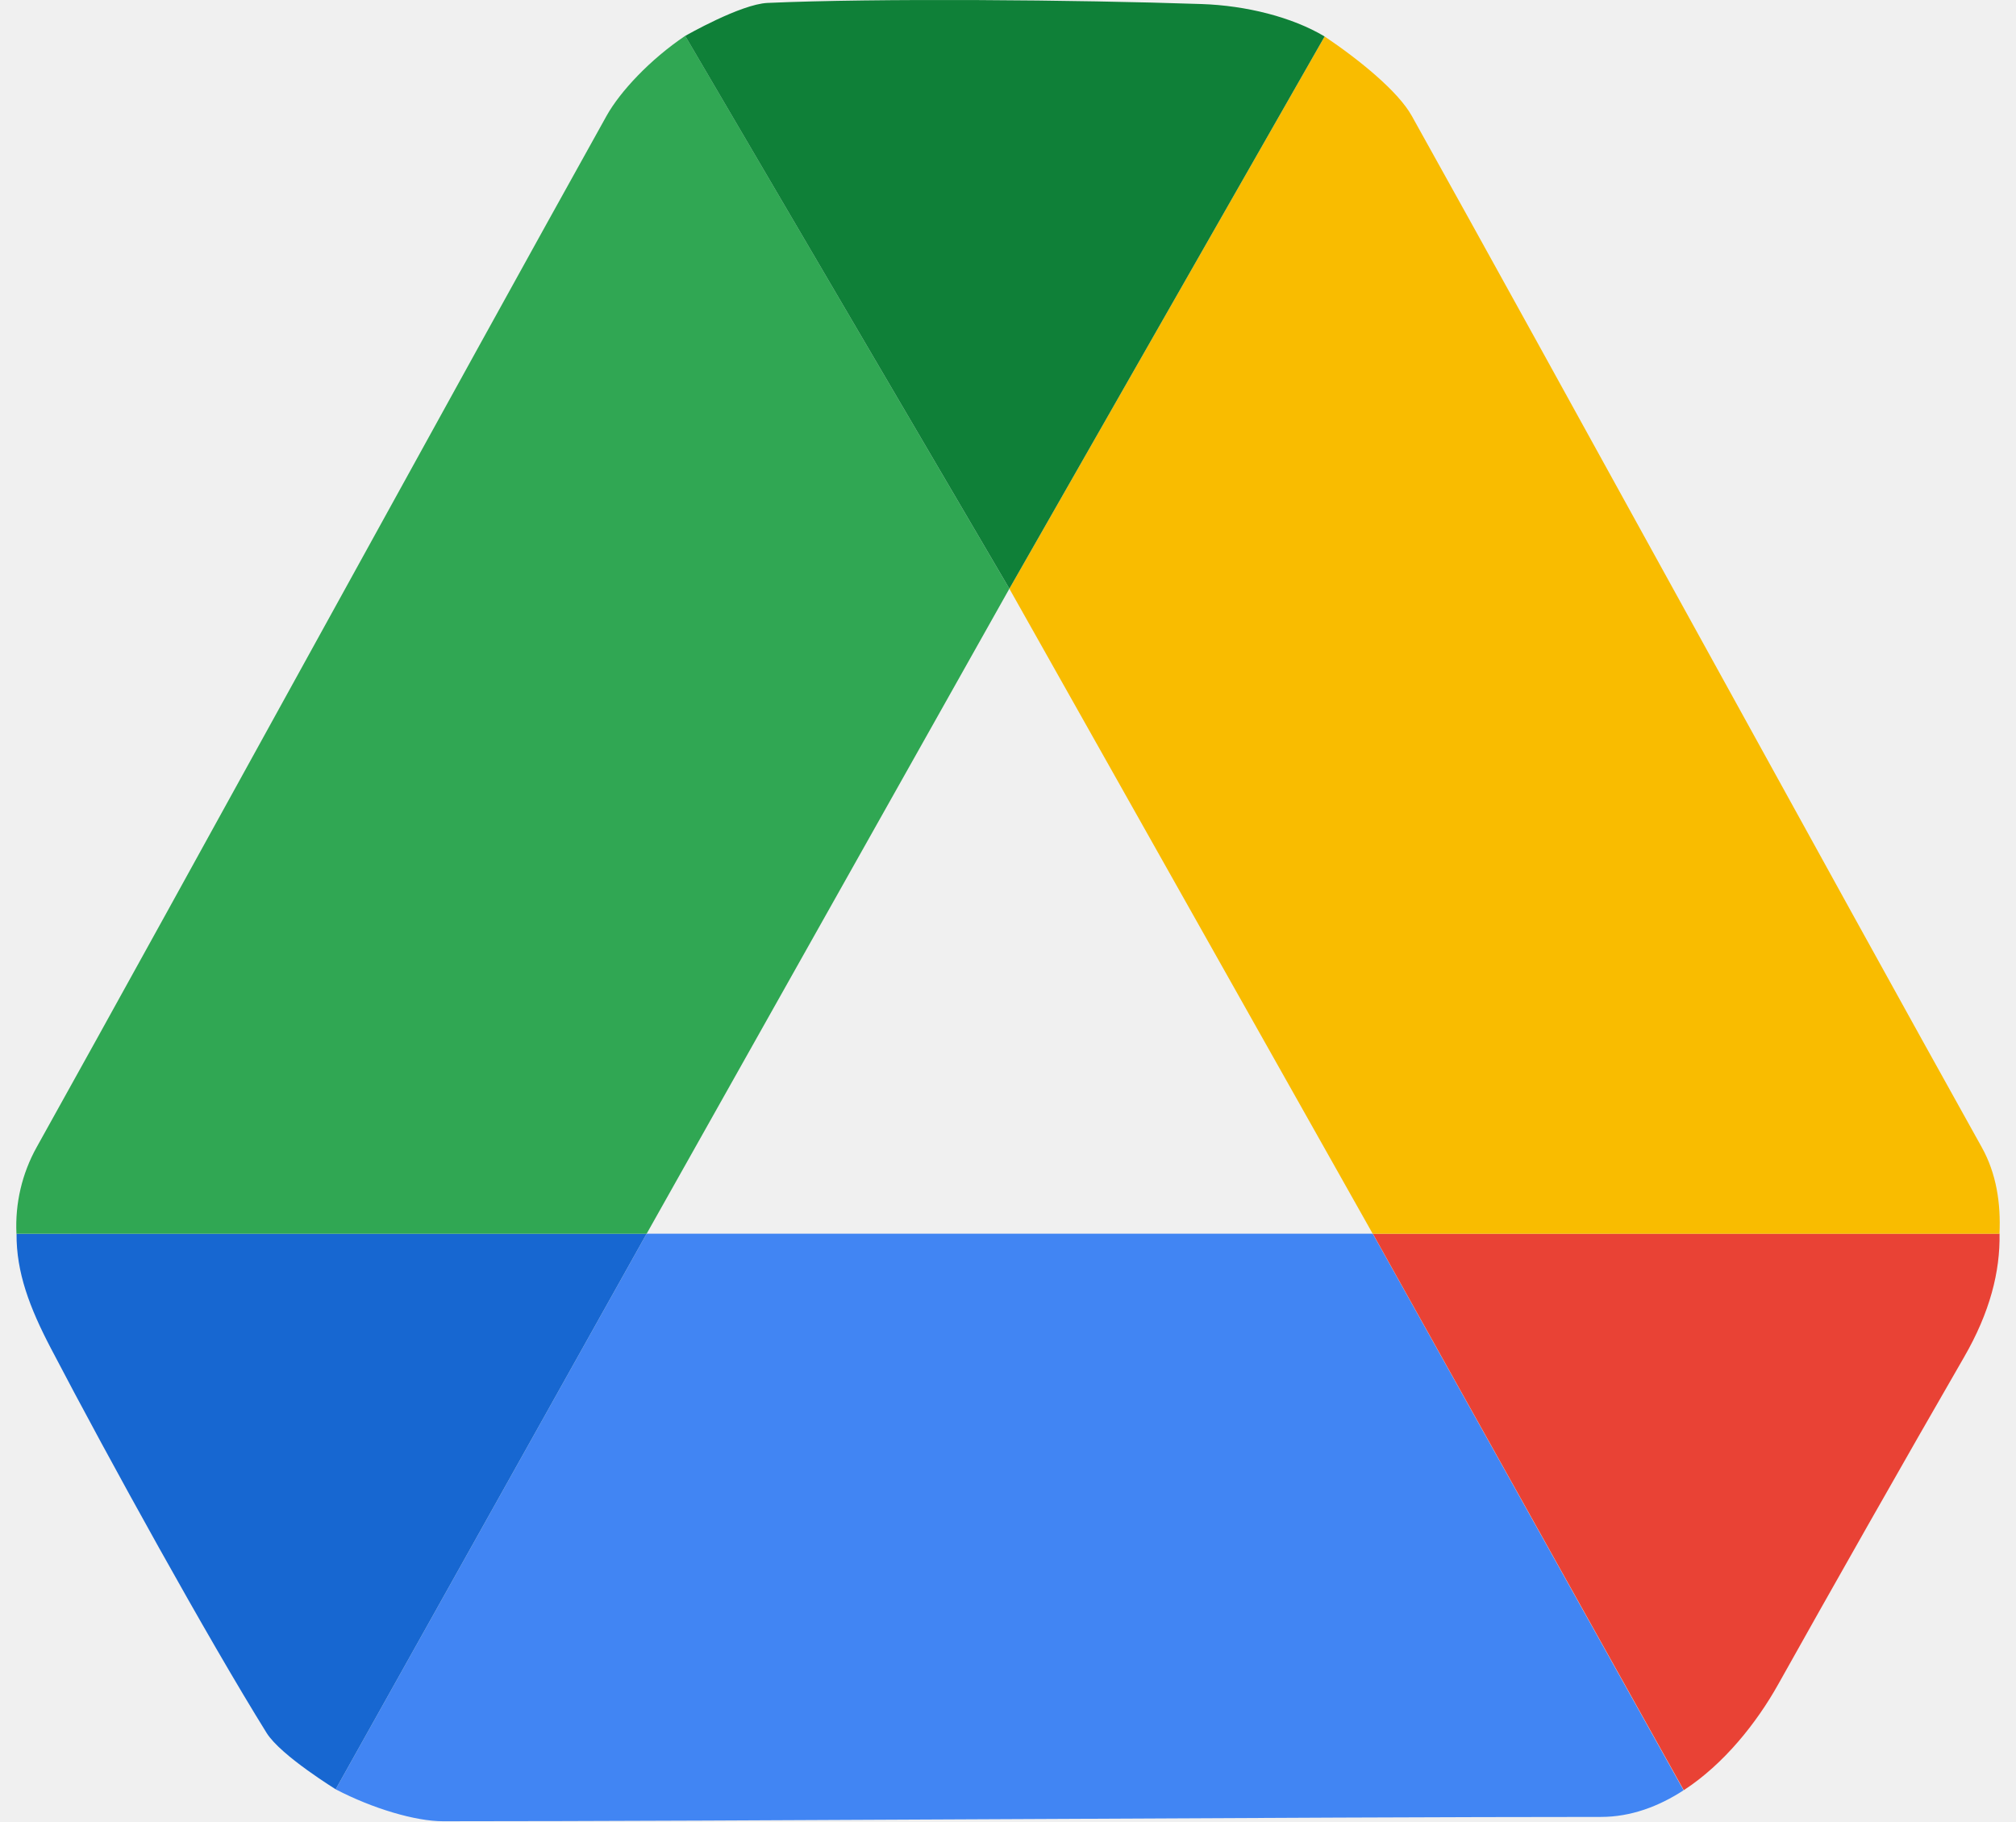
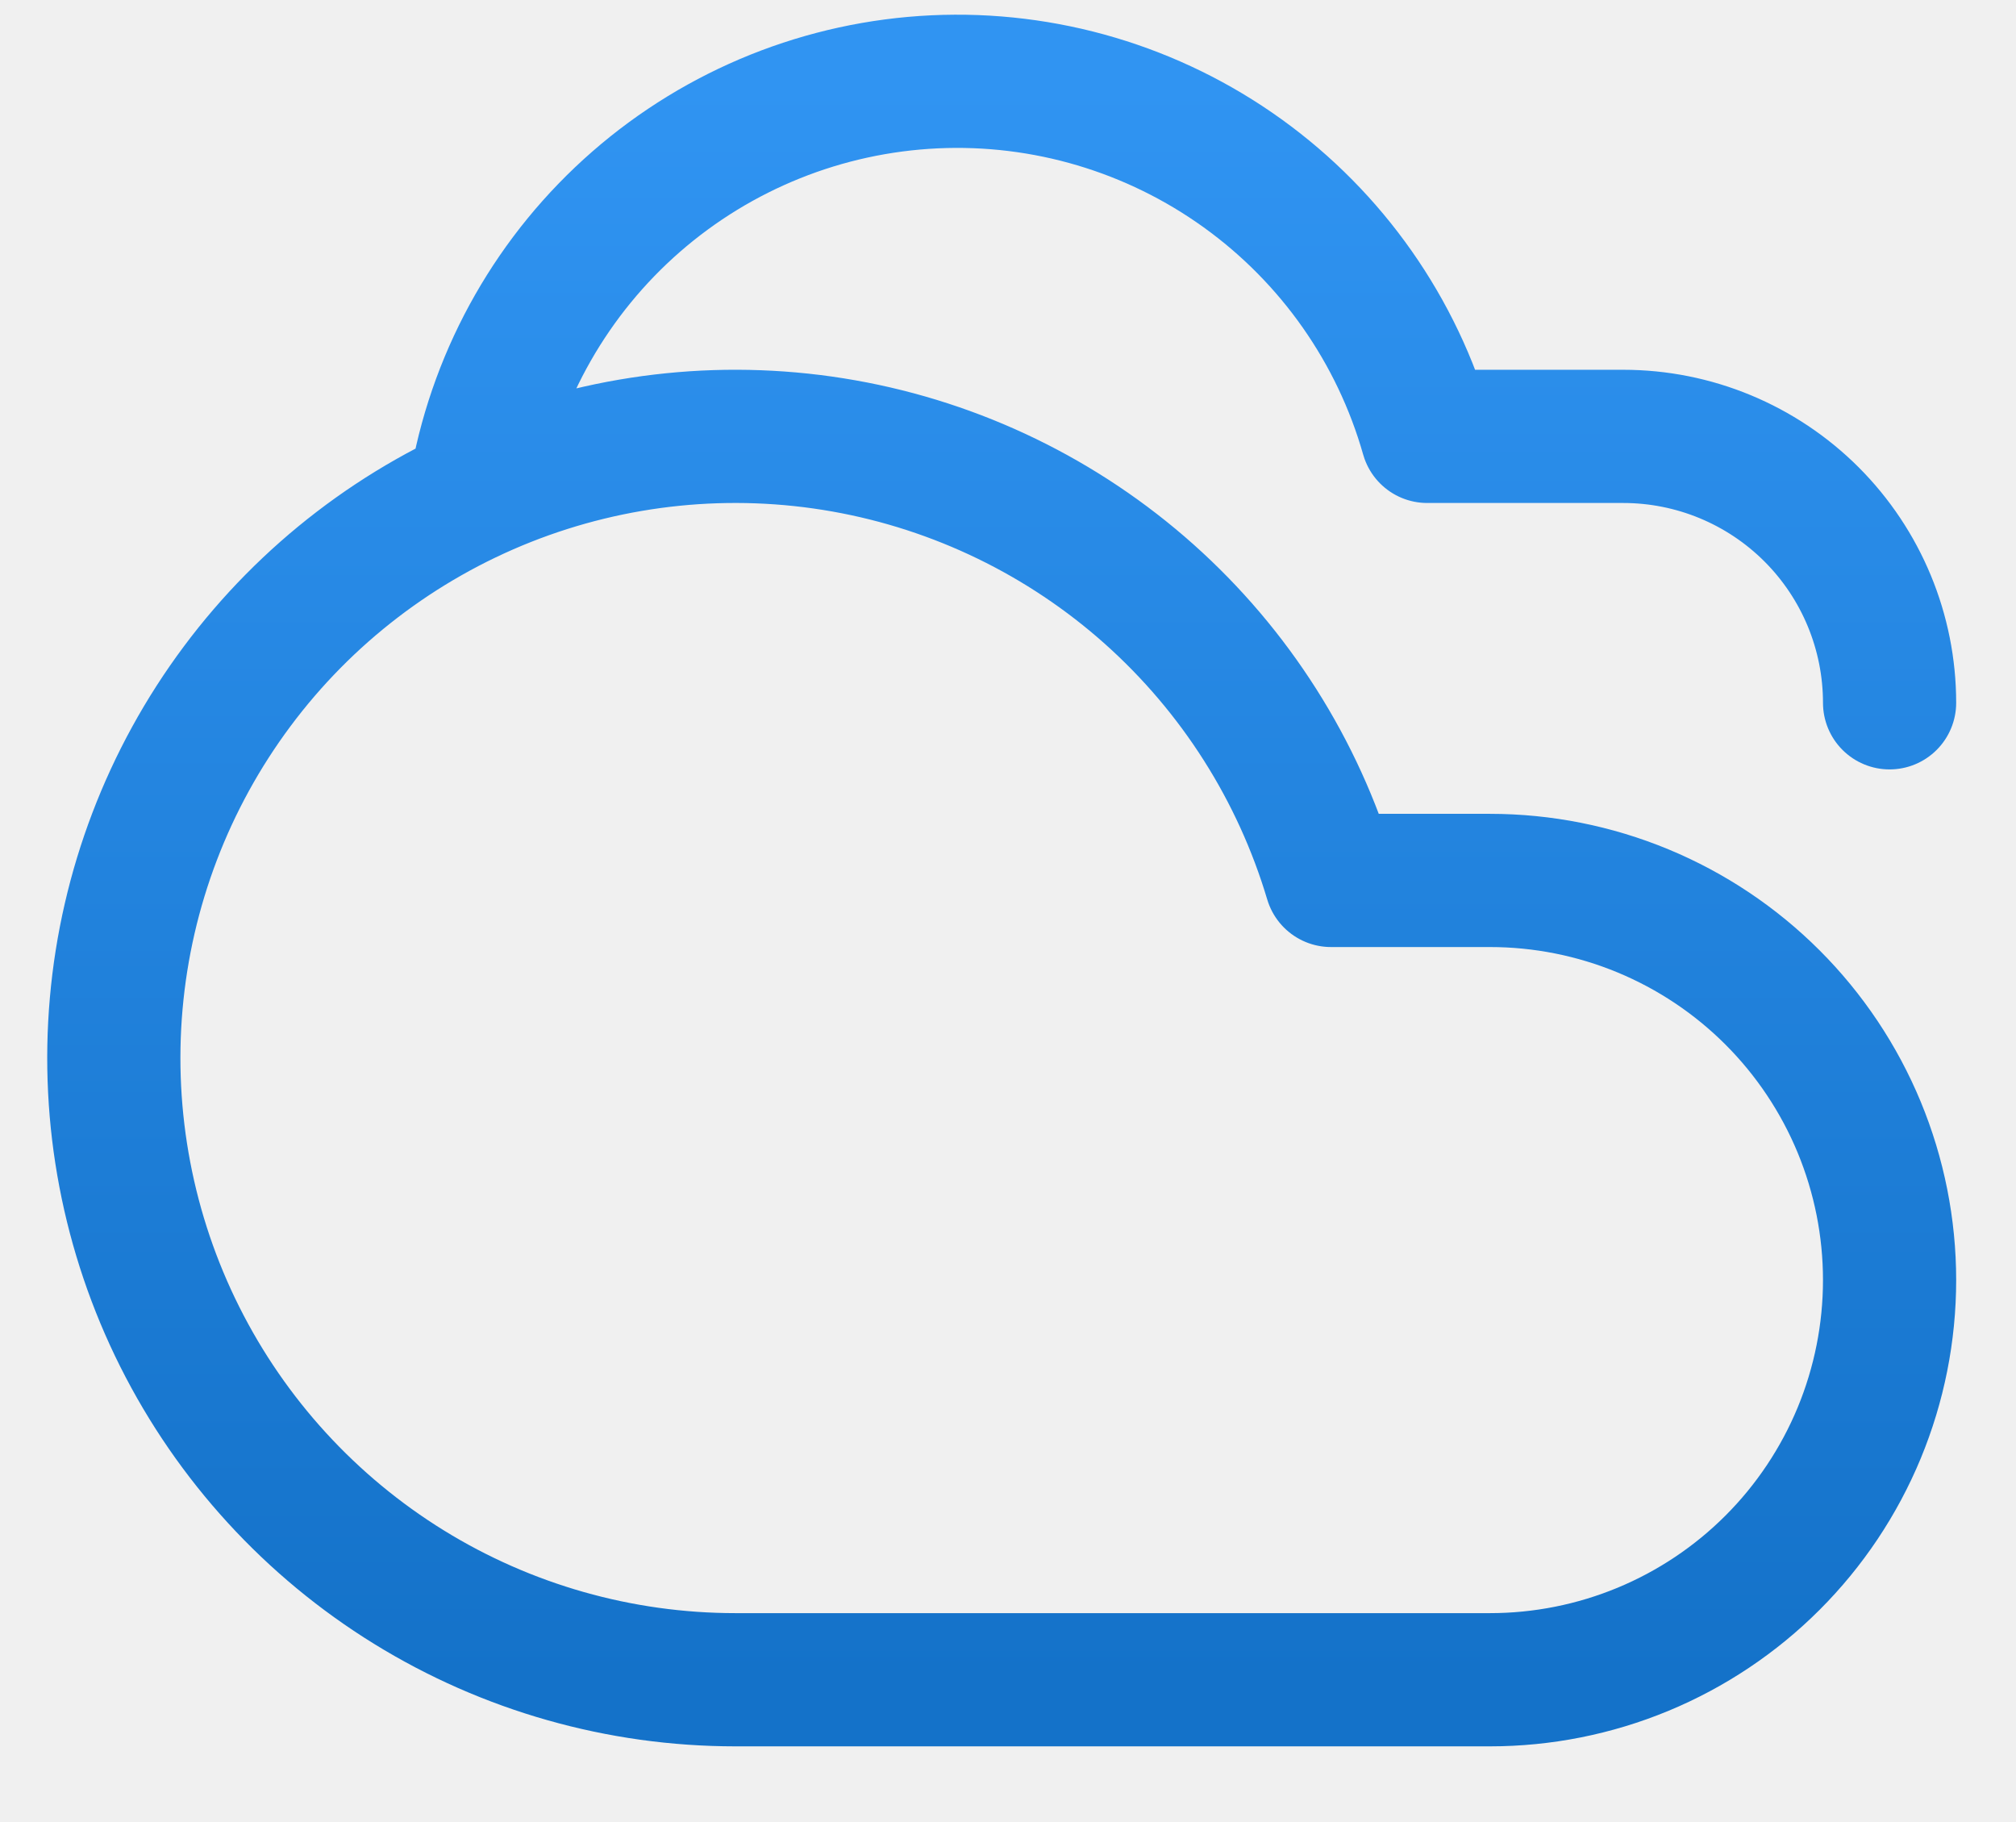
<svg xmlns="http://www.w3.org/2000/svg" width="62" height="56" viewBox="0 0 62 56" fill="none">
-   <g id="Vector">
-     <path d="M42.217 37.934H19.886L10.323 55.018C11.473 55.616 12.78 56 13.625 56C22.409 56 40.337 55.867 49.237 55.867C50.152 55.867 51.008 55.548 51.777 55.048L42.217 37.934Z" fill="#4185F3" />
-     <path d="M10.323 55.018L19.886 37.934L0.509 37.935C0.499 39.122 0.912 40.208 1.559 41.447C3.36 44.895 6.408 50.406 8.199 53.284C8.64 53.993 10.392 55.054 10.323 55.018Z" fill="#1767D1" />
-     <path d="M42.22 37.934L51.783 55.045C53.022 54.24 54.032 52.963 54.688 51.788C56.169 49.138 58.672 44.724 60.399 41.736C61.202 40.347 61.514 39.099 61.494 37.932L42.22 37.934Z" fill="#E94235" />
-     <path d="M19.887 37.935L31.042 18.101L21.073 1.102C19.995 1.827 19.073 2.812 18.654 3.562C14.303 11.367 5.537 27.365 1.129 35.272C0.677 36.081 0.461 37.005 0.506 37.935H19.887Z" fill="#30A753" />
-     <path d="M42.216 37.935L31.042 18.101L40.737 1.121C41.815 1.847 42.999 2.812 43.417 3.562C47.769 11.367 56.534 27.365 60.944 35.271C61.399 36.084 61.536 37.005 61.492 37.935H42.216Z" fill="#F9BC00" />
-     <path d="M21.073 1.105L31.042 18.101L40.737 1.121C39.736 0.523 38.319 0.169 36.947 0.124C33.128 -0.006 26.936 -0.059 23.604 0.09C22.783 0.126 21.083 1.097 21.073 1.105Z" fill="#0F8038" />
+   <g clip-path="url(#clip0_1229_43)">
+     <path d="M58.112 21.61C58.112 19.437 57.249 17.354 55.713 15.817C54.176 14.281 52.093 13.418 49.92 13.418H43.893C42.967 10.158 40.965 7.307 38.214 5.328C35.463 3.349 32.124 2.358 28.739 2.516C25.354 2.675 22.122 3.972 19.567 6.199C17.013 8.426 15.286 11.451 14.667 14.783M45.823 51.649H22.611C19.066 51.648 15.591 50.662 12.575 48.8C9.558 46.937 7.119 44.273 5.529 41.104C3.94 37.936 3.263 34.387 3.574 30.856C3.885 27.325 5.172 23.95 7.291 21.107C9.409 18.265 12.277 16.069 15.572 14.762C18.868 13.456 22.462 13.092 25.953 13.711C29.443 14.33 32.693 15.907 35.339 18.266C37.985 20.626 39.922 23.674 40.935 27.072H45.823C47.437 27.072 49.035 27.39 50.526 28.007C52.017 28.625 53.372 29.53 54.513 30.671C55.654 31.812 56.559 33.167 57.177 34.658C57.794 36.149 58.112 37.747 58.112 39.36C58.112 40.974 57.794 42.572 57.177 44.063C56.559 45.554 55.654 46.909 54.513 48.05C53.372 49.191 52.017 50.096 50.526 50.714C49.035 51.331 47.437 51.649 45.823 51.649Z" stroke="url(#paint0_linear_1229_43)" stroke-width="4.096" stroke-linecap="round" stroke-linejoin="round" />
  </g>
+   <defs>
+     <linearGradient id="paint0_linear_1229_43" x1="30.806" y1="2.5" x2="30.806" y2="51.649" gradientUnits="userSpaceOnUse">
+       <stop stop-color="#3094F2" />
+       <stop offset="1" stop-color="#1472C9" />
+     </linearGradient>
+     <clipPath id="clip0_1229_43">
+       <rect width="62" height="56" fill="white" />
+     </clipPath>
+   </defs>
</svg>
